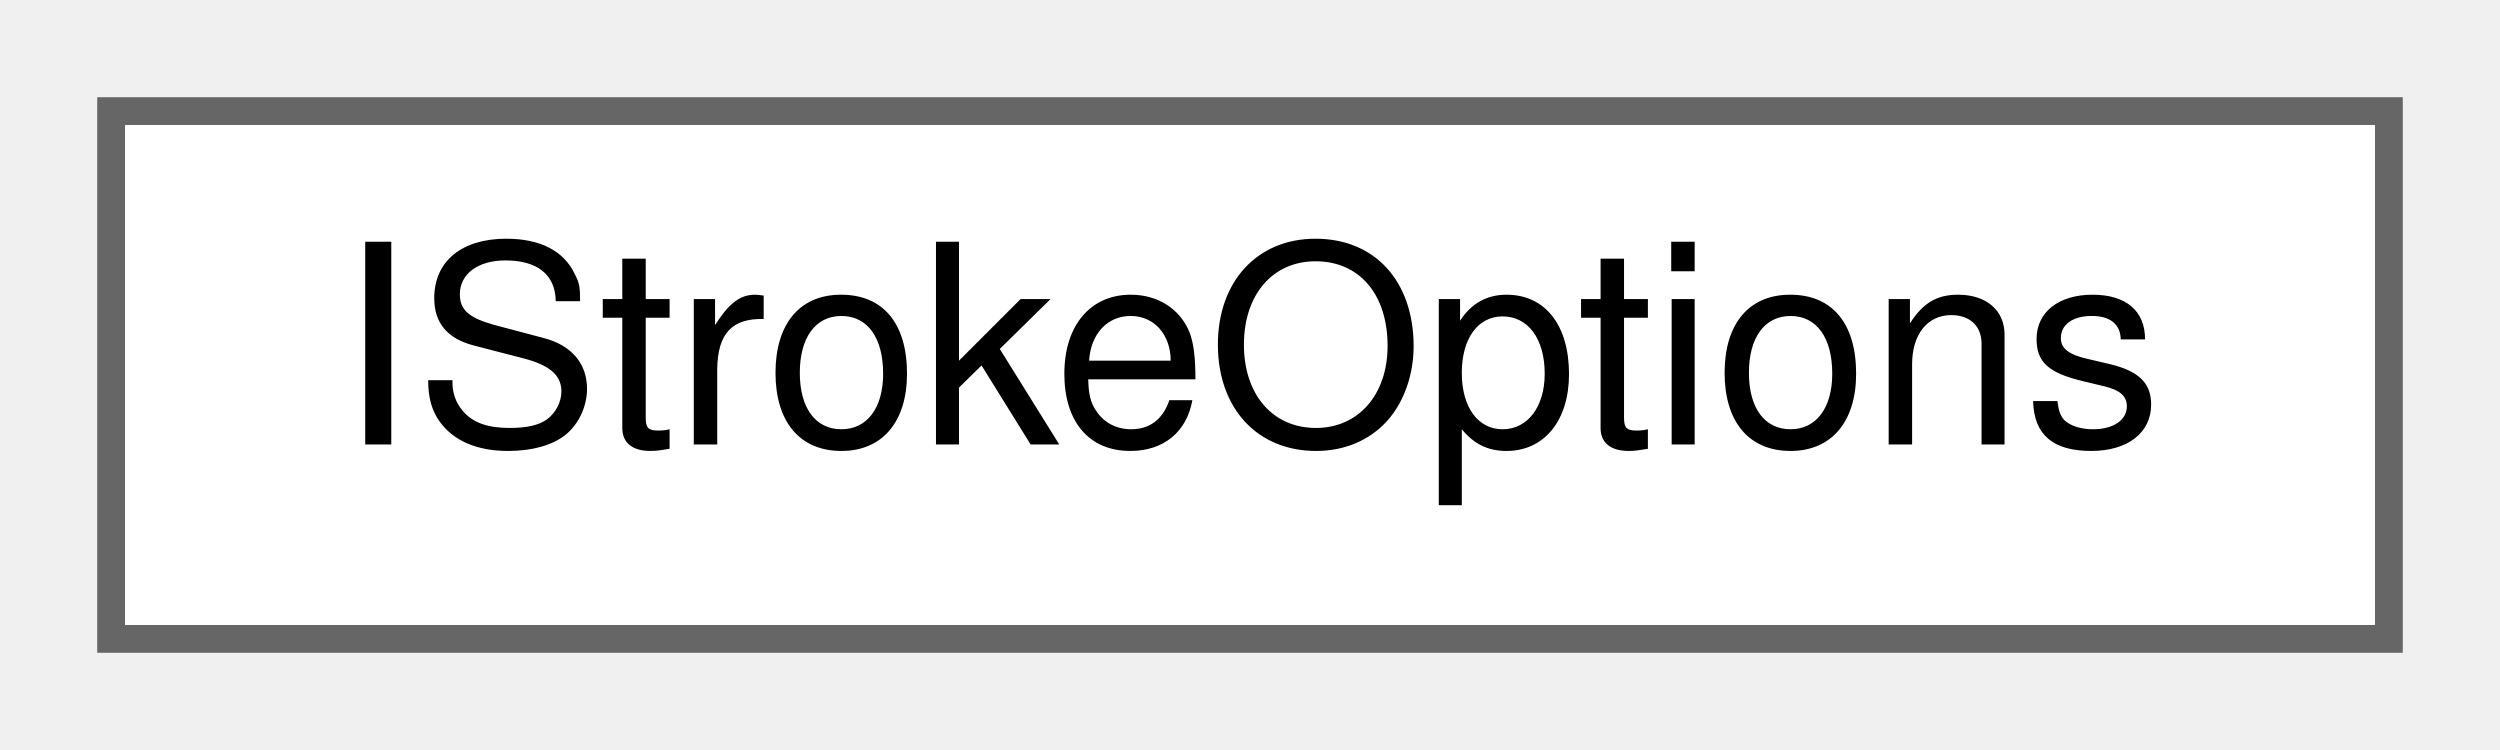
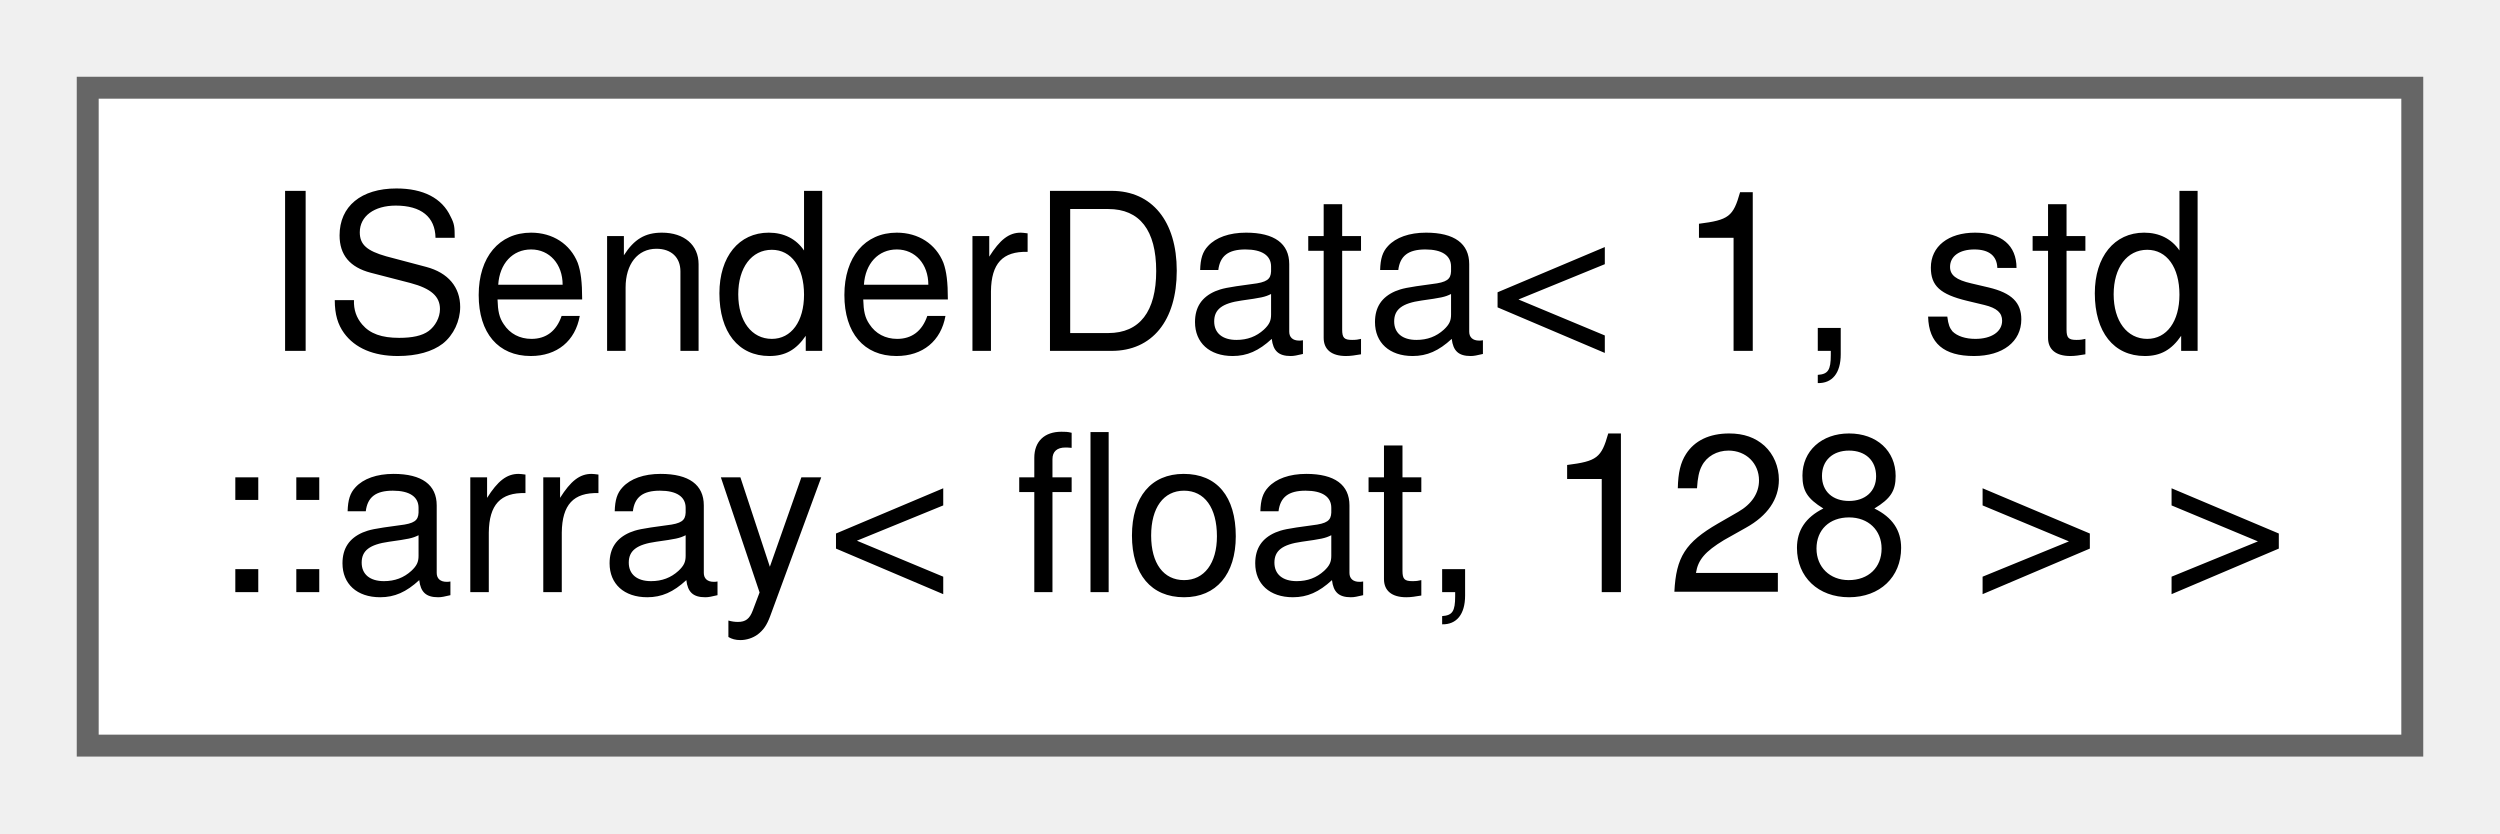
- <svg xmlns="http://www.w3.org/2000/svg" xmlns:xlink="http://www.w3.org/1999/xlink" width="90pt" height="27pt" viewBox="0.00 0.00 90.00 27.00">
-   <g id="graph0" class="graph" transform="scale(1 1) rotate(0) translate(4 23)">
+ <svg xmlns="http://www.w3.org/2000/svg" xmlns:xlink="http://www.w3.org/1999/xlink" width="114pt" height="38pt" viewBox="0.00 0.00 114.00 38.00">
+   <g id="graph0" class="graph" transform="scale(1 1) rotate(0) translate(4 34)">
    <g id="node1" class="node">
      <g id="a_node1">
-         <a xlink:href="group___i_graphics_structs.html#struct_i_stroke_options" target="_top" xlink:title="Used to manage stroke behaviour for path based drawing back ends.">
-           <polygon fill="white" stroke="#666666" points="82,-19 0,-19 0,0 82,0 82,-19" />
-           <text text-anchor="middle" x="41" y="-7" font-family="Helvetica,sans-Serif" font-size="10.00">IStrokeOptions</text>
+         <a xlink:href="struct_i_sender_data.html" target="_top" xlink:title=" ">
+           <polygon fill="white" stroke="#666666" points="106,-30 0,-30 0,0 106,0 106,-30" />
+           <text text-anchor="start" x="8" y="-18" font-family="Helvetica,sans-Serif" font-size="10.00">ISenderData&lt; 1, std</text>
+           <text text-anchor="middle" x="53" y="-7" font-family="Helvetica,sans-Serif" font-size="10.00">::array&lt; float, 128 &gt; &gt;</text>
        </a>
      </g>
    </g>
  </g>
</svg>
